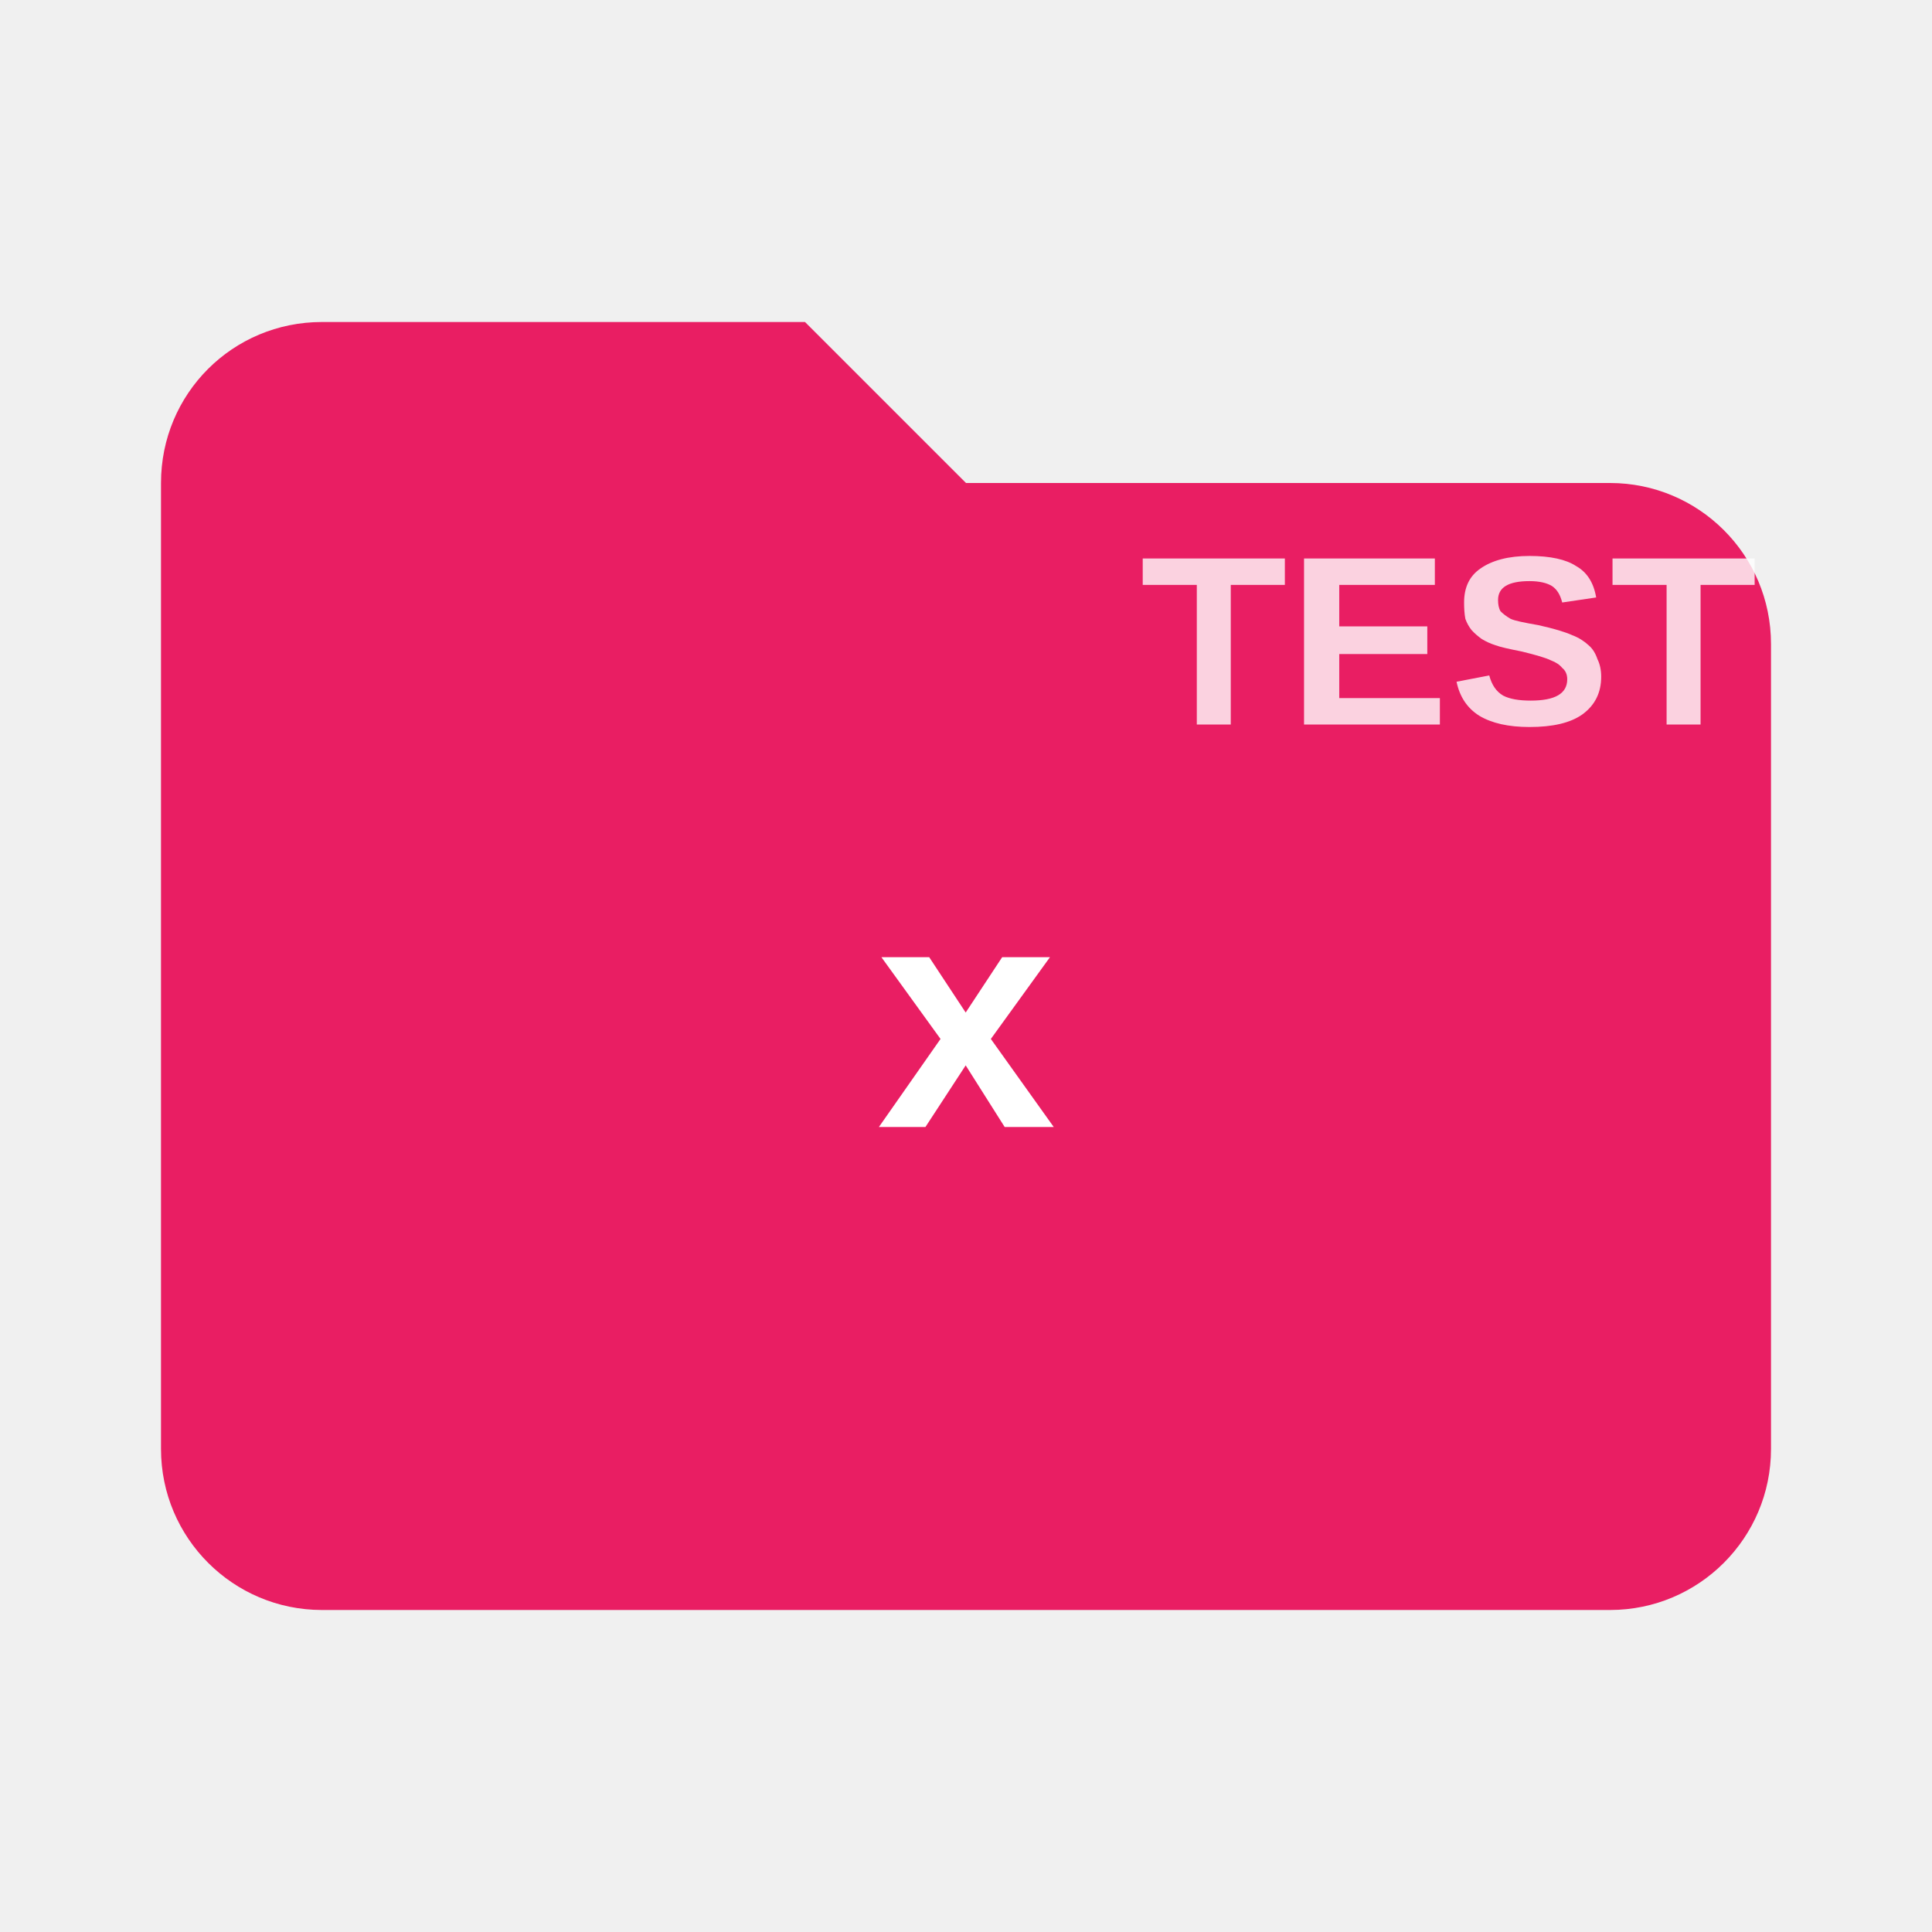
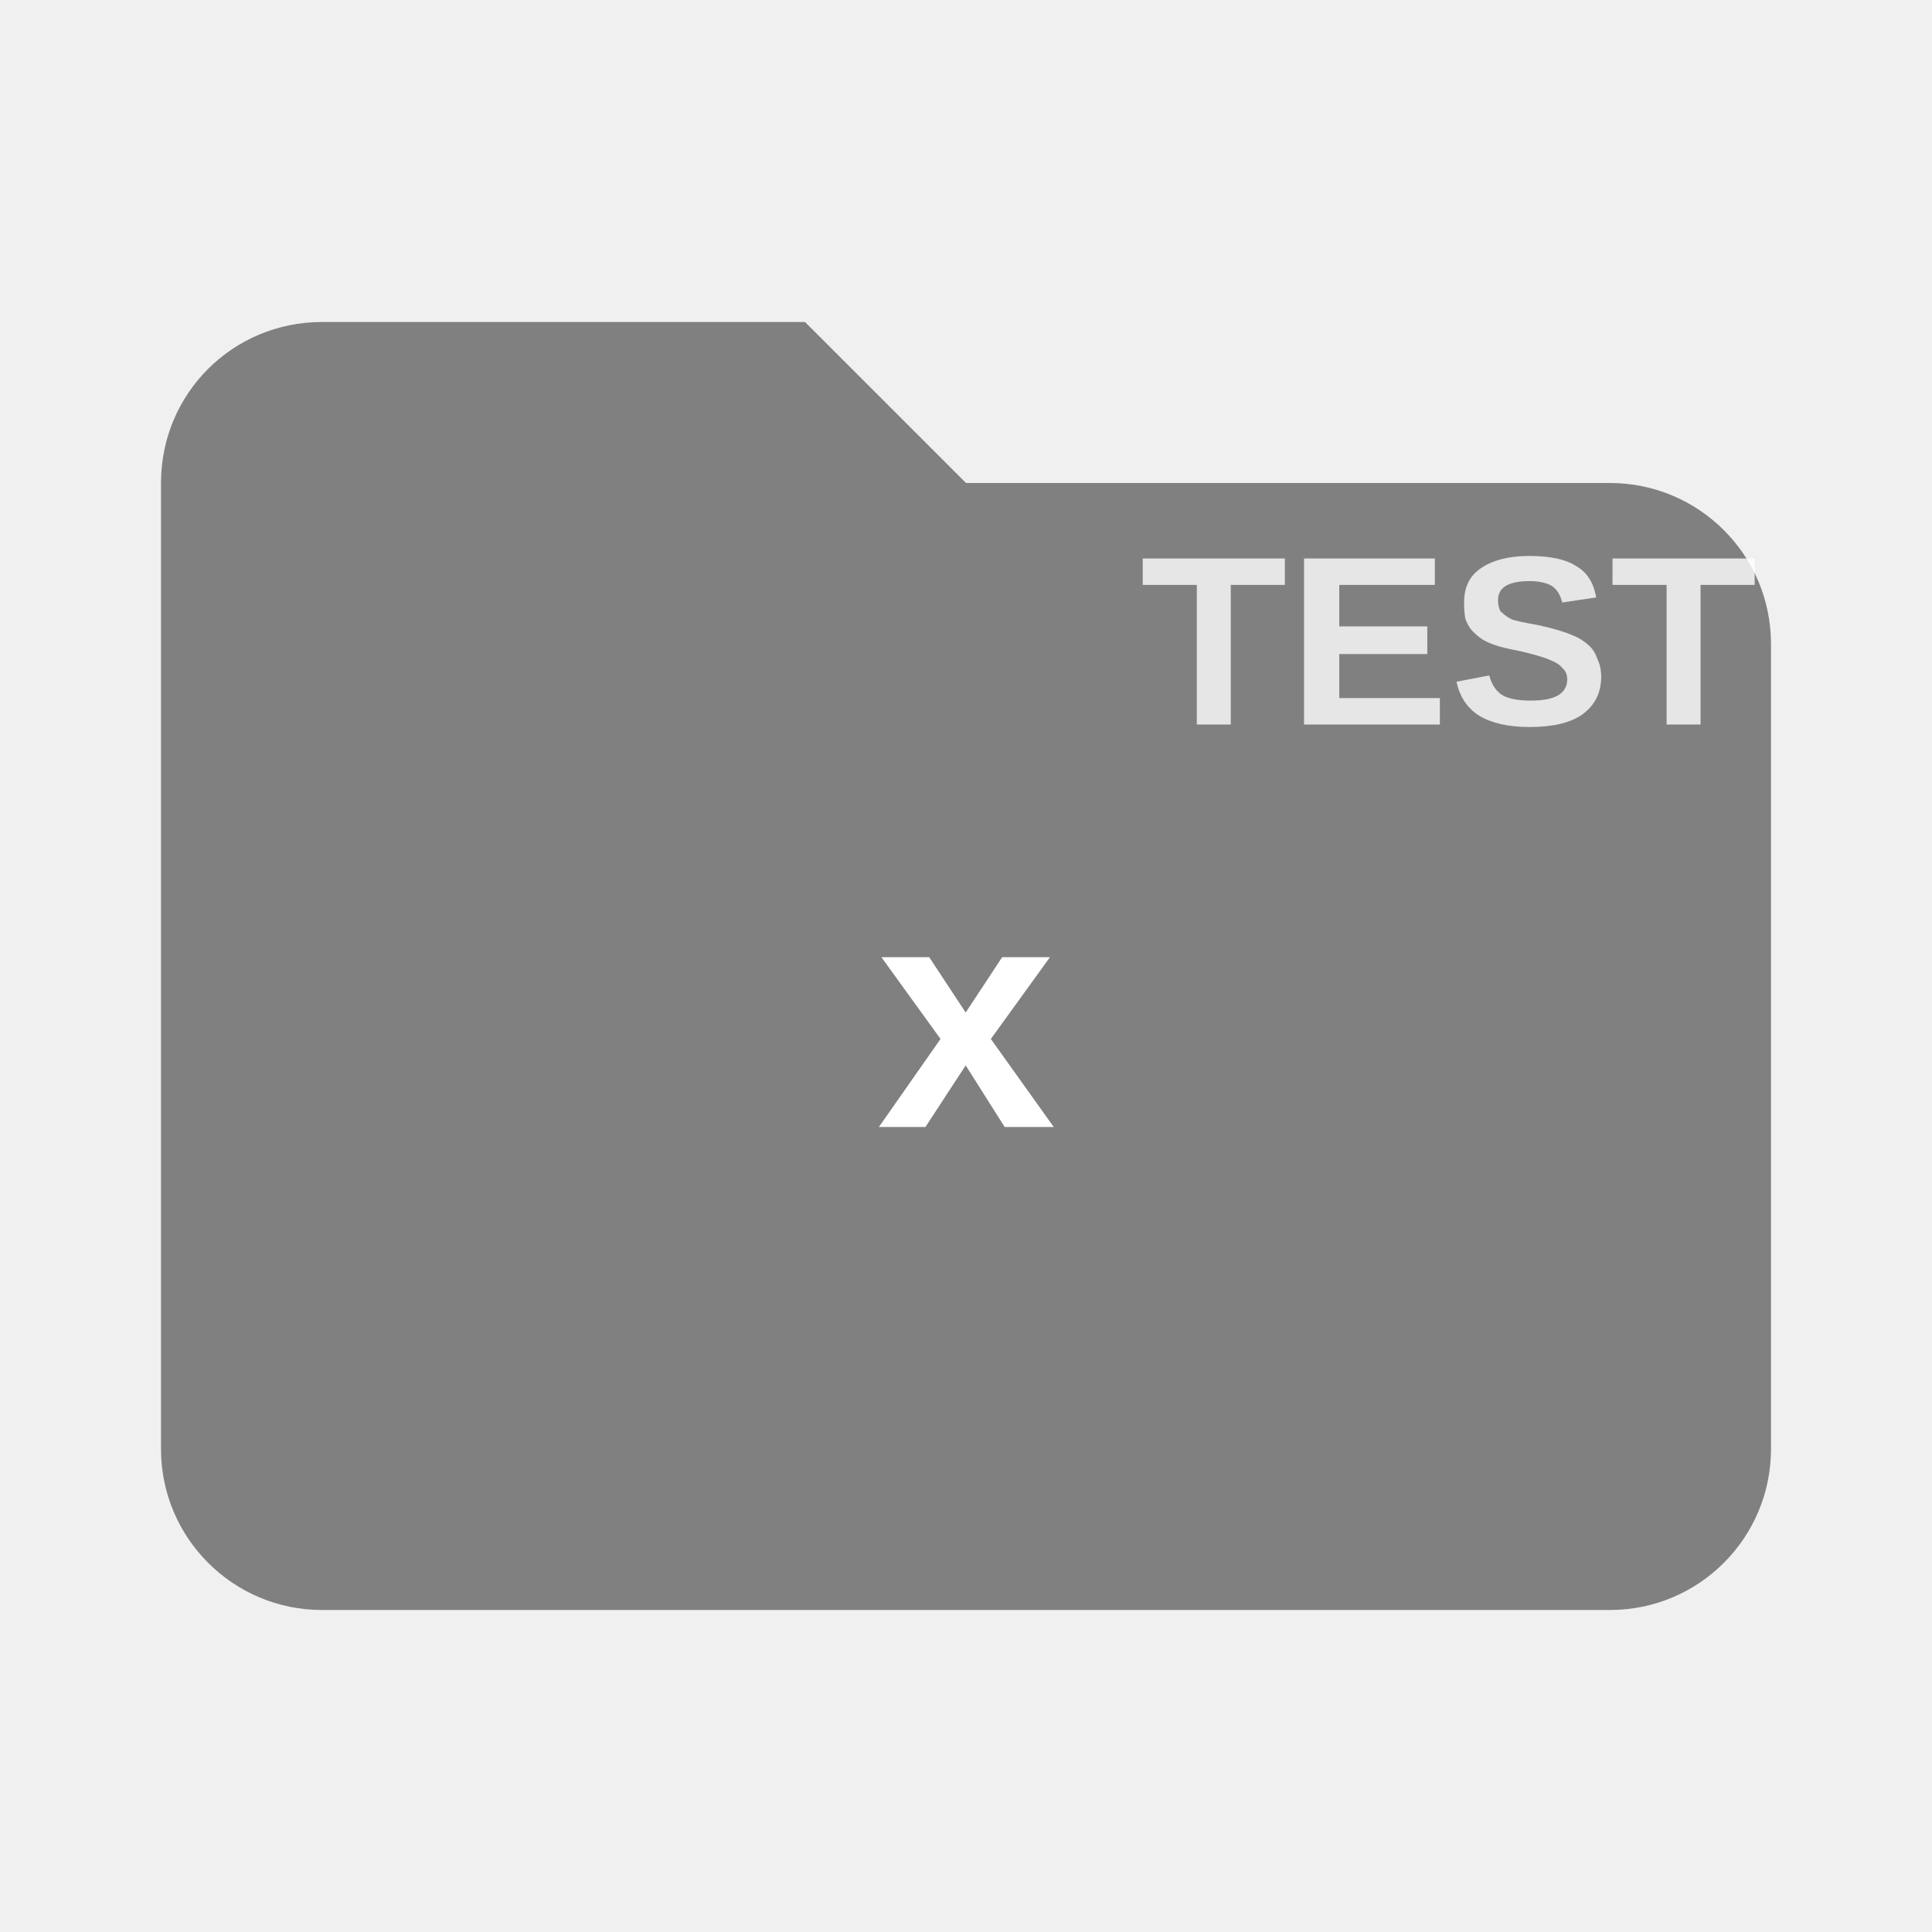
<svg xmlns="http://www.w3.org/2000/svg" viewBox="0 0 24 24" width="16" height="16">
-   <path fill="#E91E63" d="M10,4H4C2.89,4 2,4.89 2,6V18A2,2 0 0,0 4,20H20A2,2 0 0,0 22,18V8C22,6.89 21.1,6 20,6H12L10,4Z" />
+   <path fill="#808080" d="M10,4H4C2.89,4 2,4.89 2,6V18A2,2 0 0,0 4,20H20A2,2 0 0,0 22,18V8C22,6.89 21.1,6 20,6H12L10,4Z" />
  <text x="12" y="14" text-anchor="middle" fill="#ffffff" font-family="Arial, sans-serif" font-size="4" font-weight="bold">x</text>
  <text x="18" y="9" text-anchor="middle" fill="#ffffff" font-family="Arial, sans-serif" font-size="3" font-weight="bold" opacity="0.8">TEST</text>
</svg>
